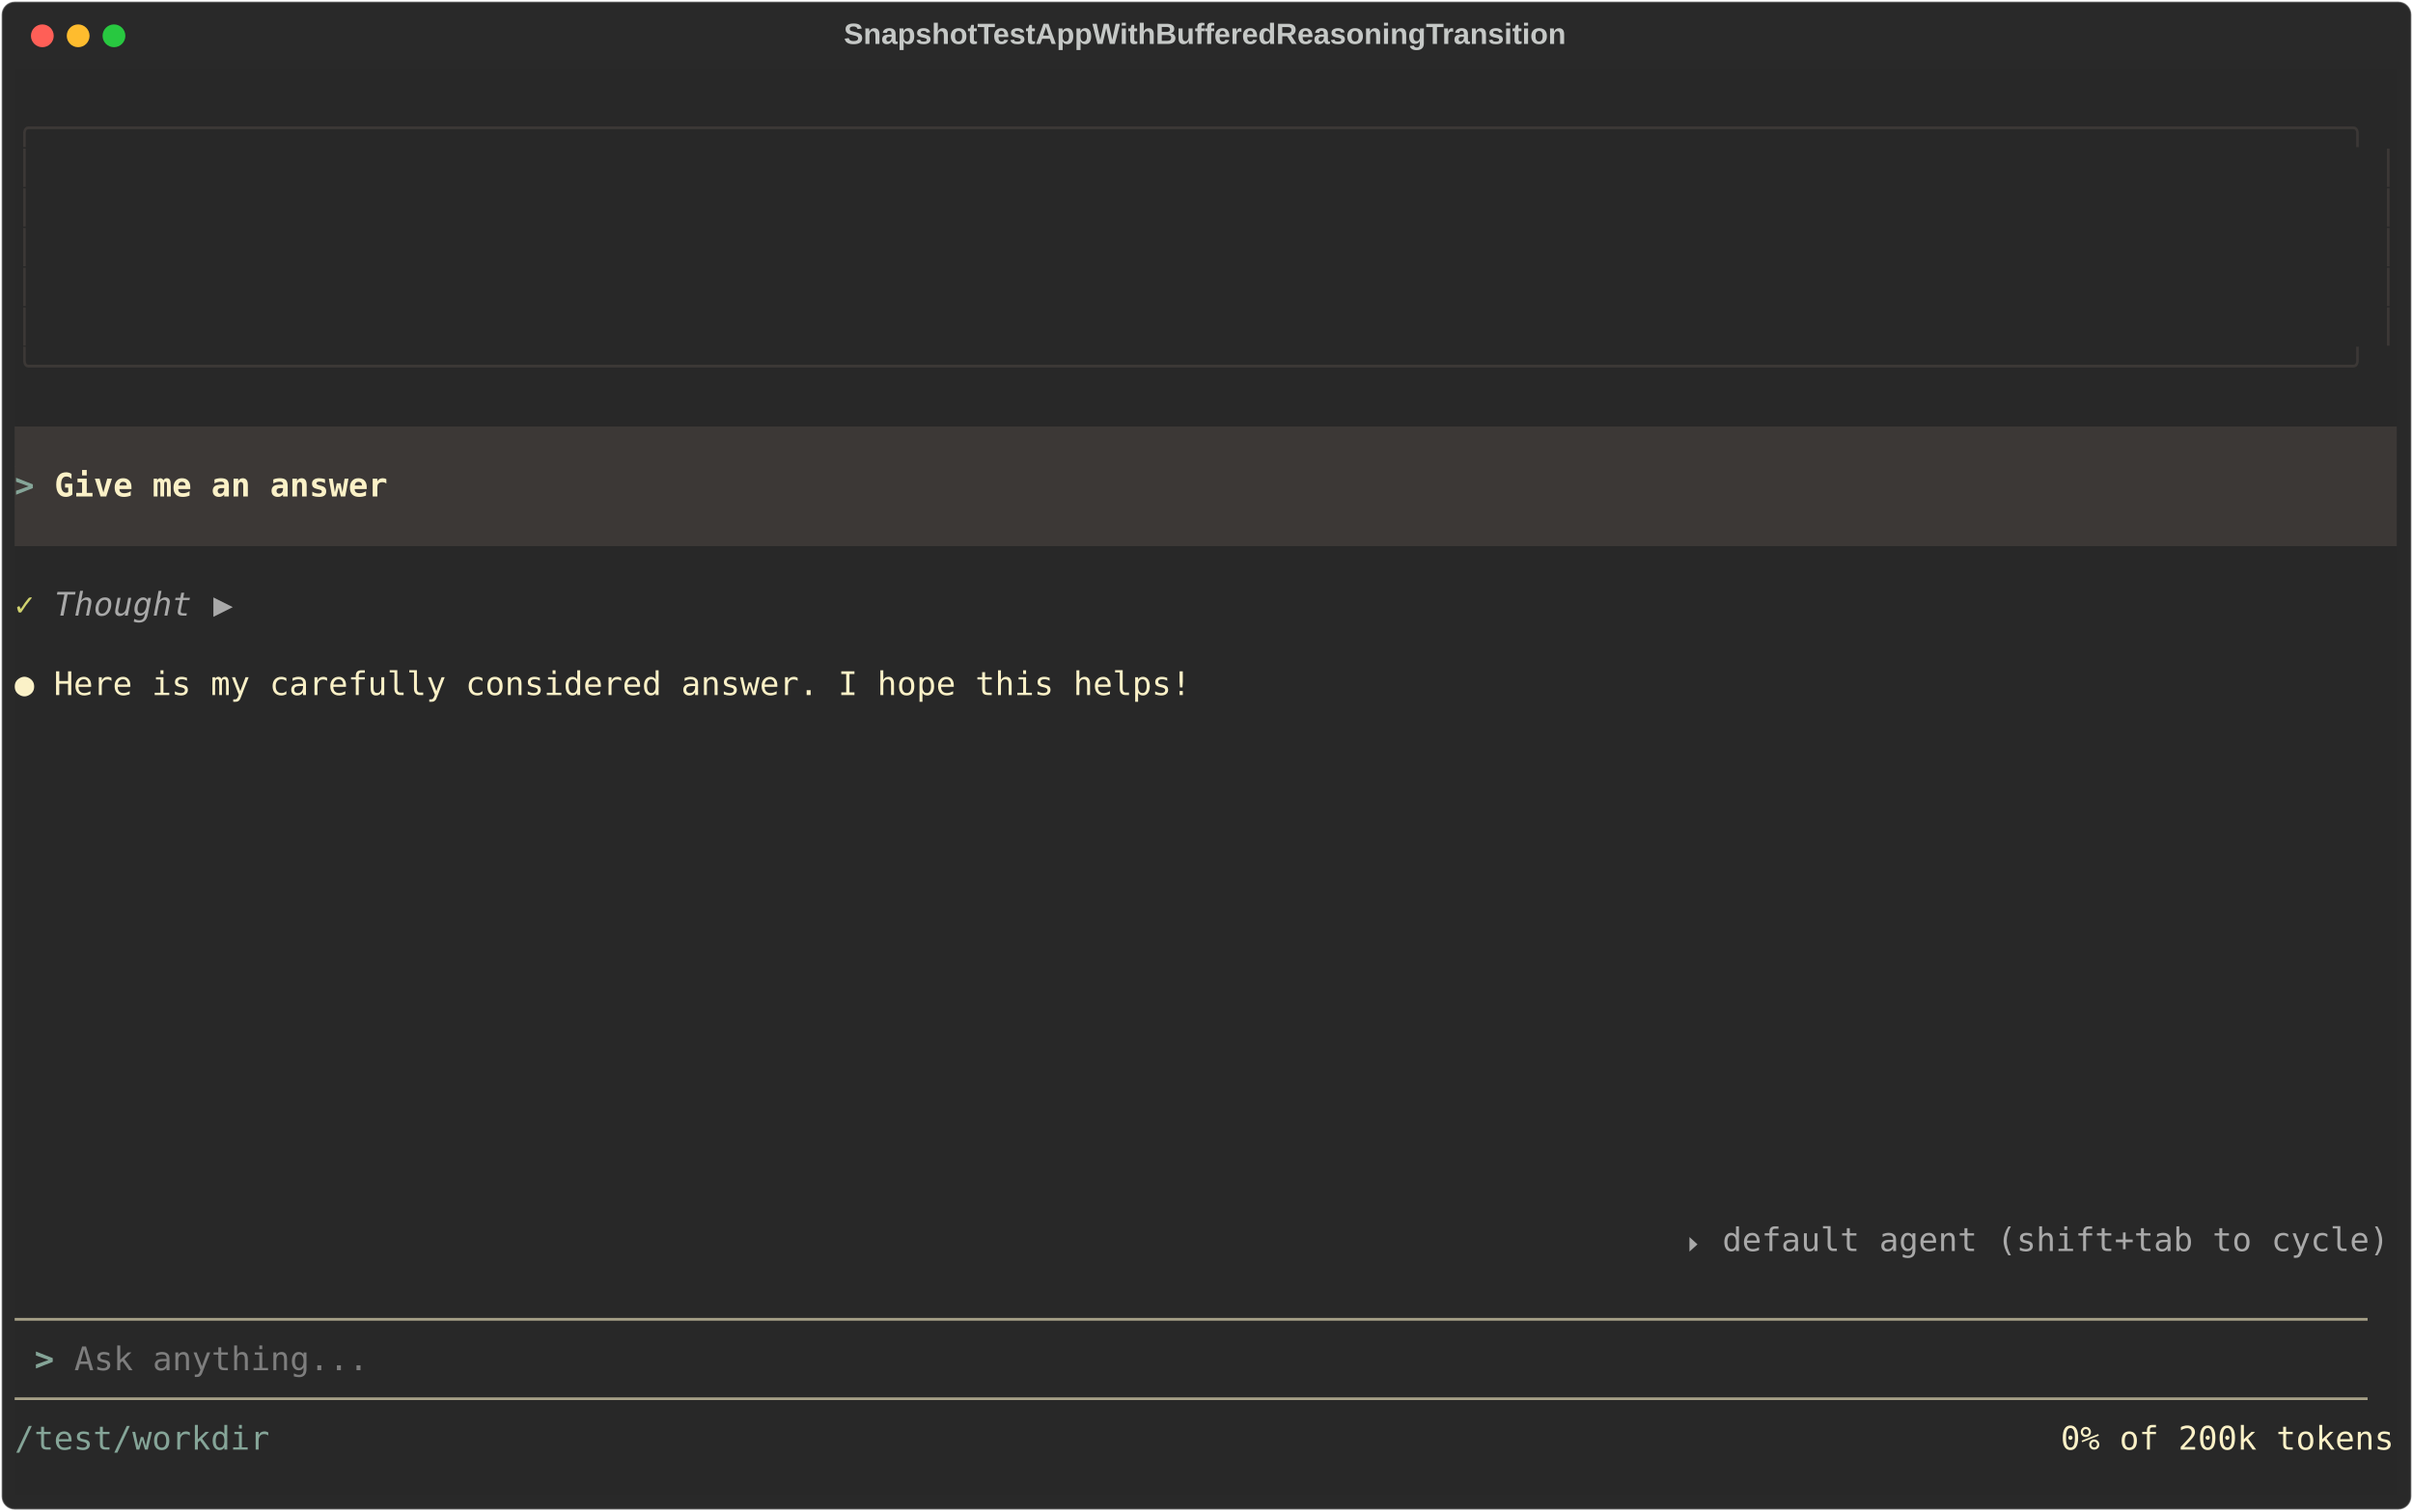
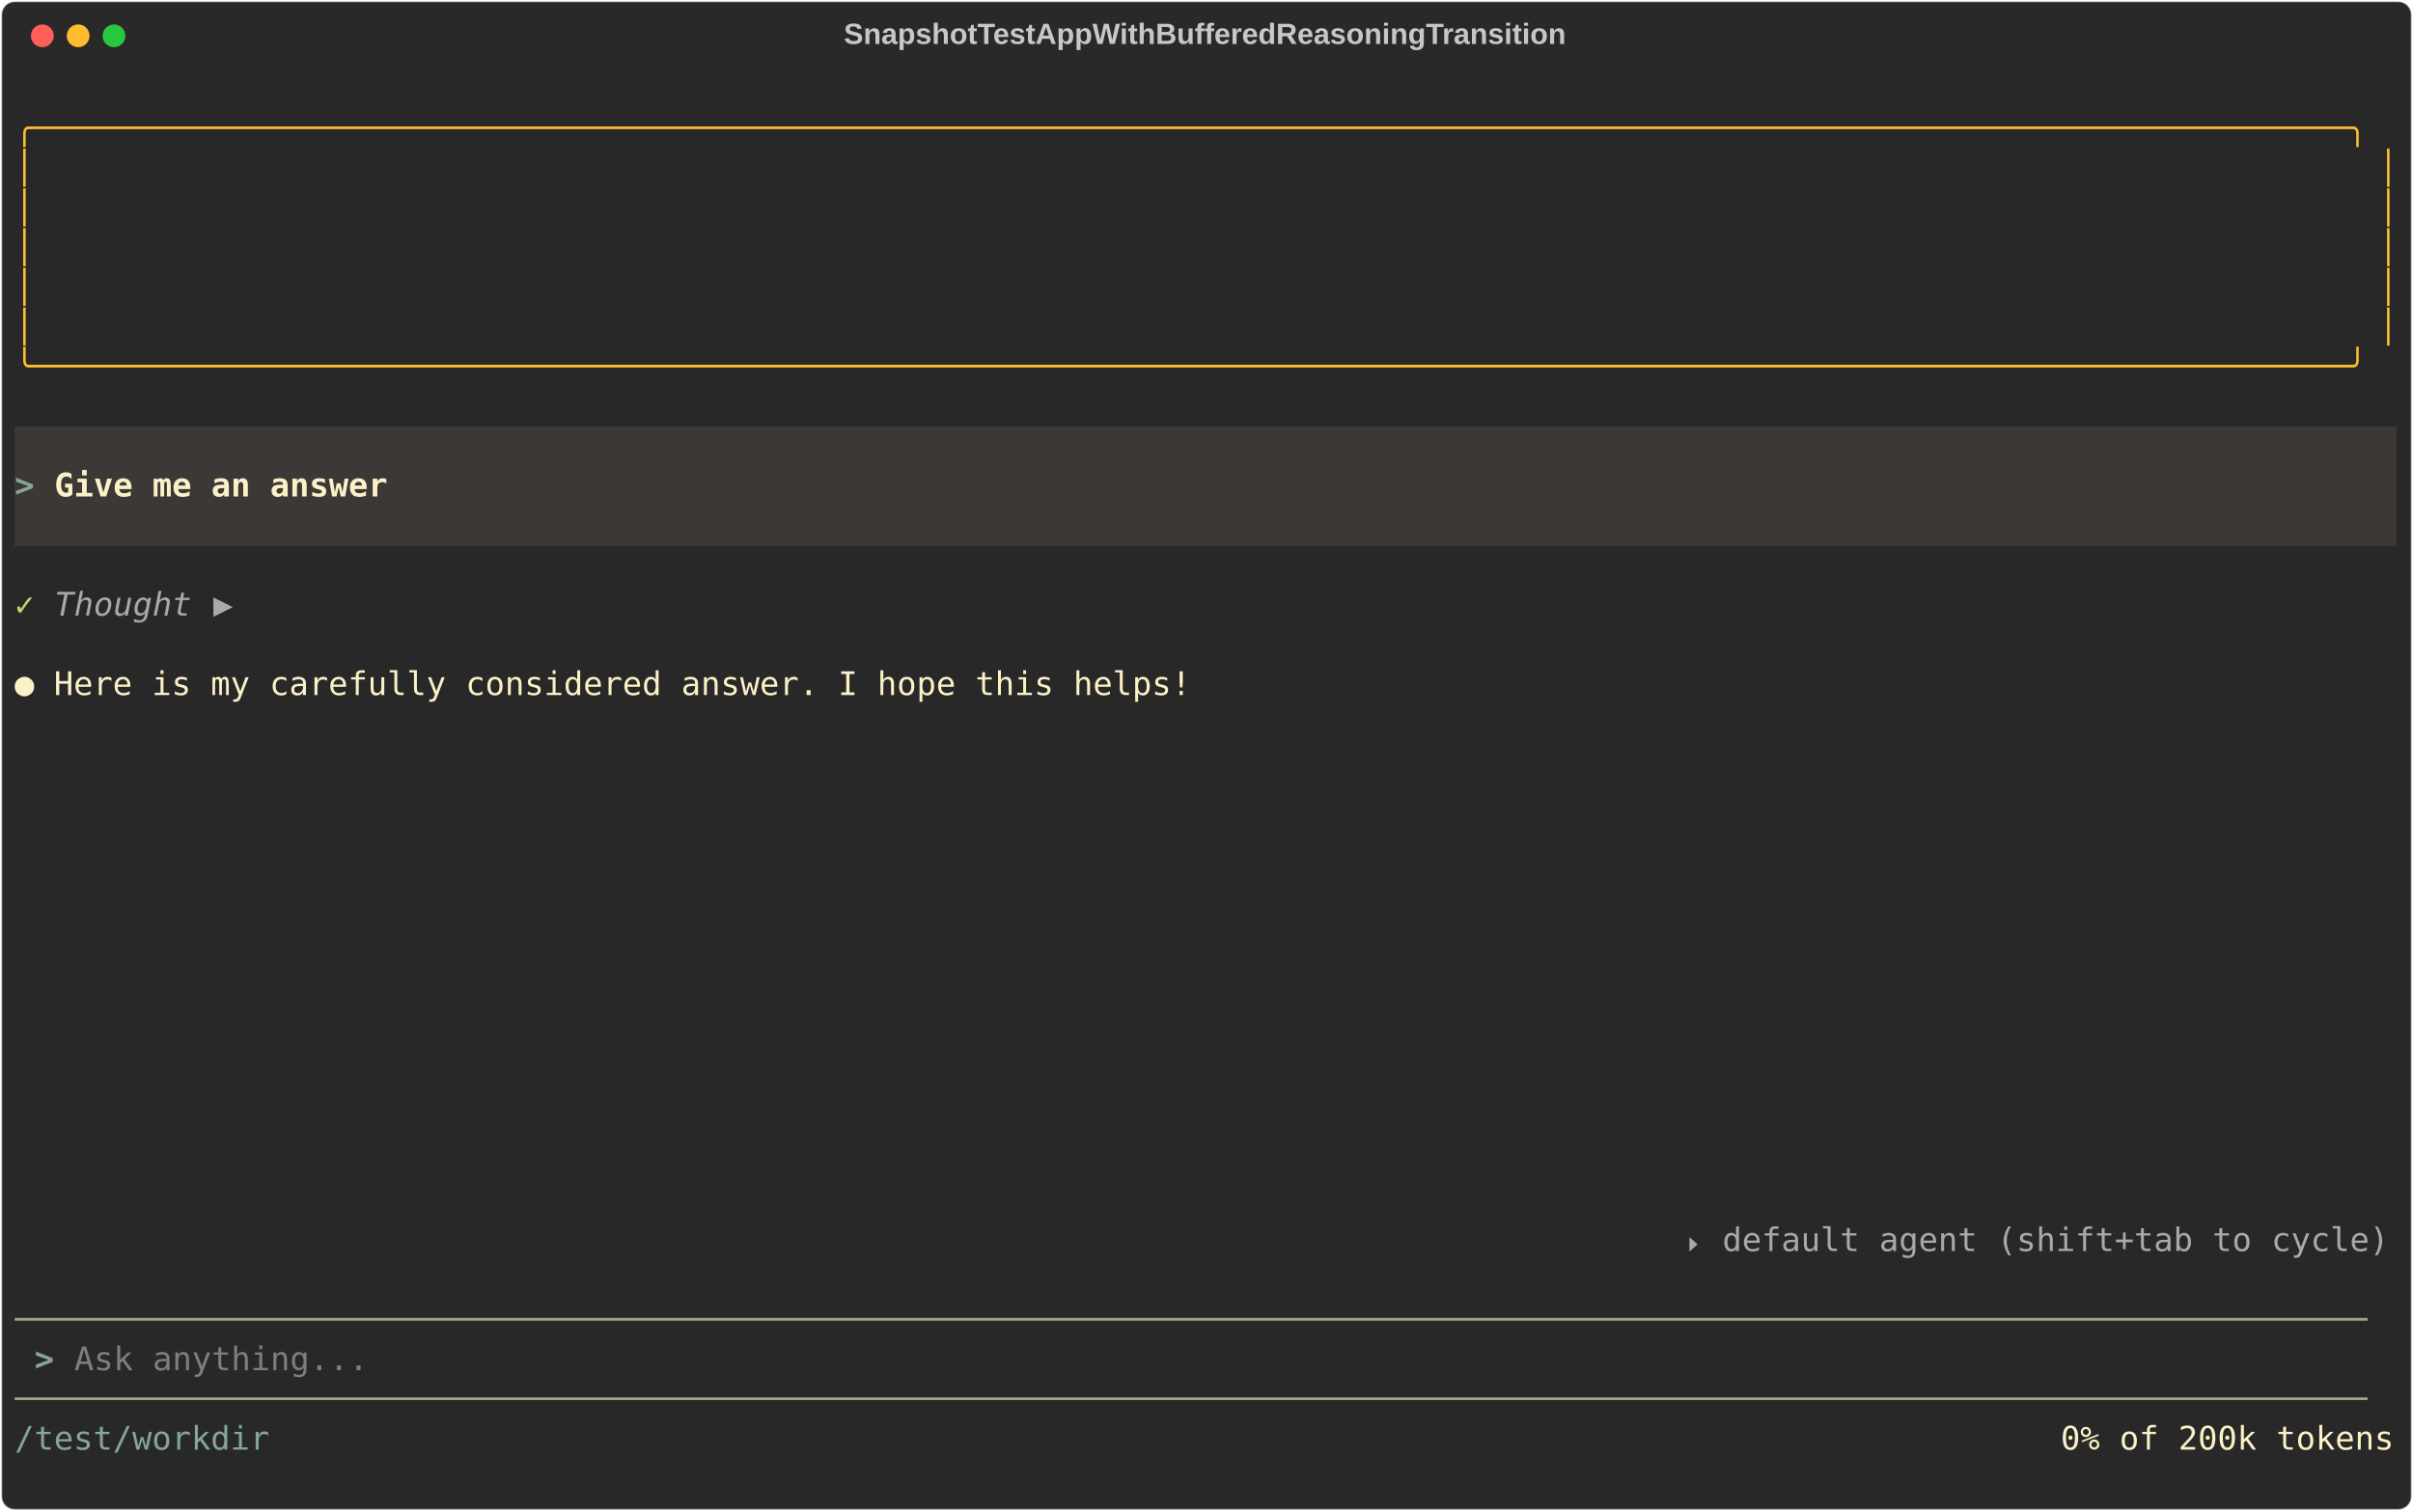
<svg xmlns="http://www.w3.org/2000/svg" class="rich-terminal" viewBox="0 0 1482 928.4">
  <style>

    @font-face {
        font-family: "Fira Code";
        src: local("FiraCode-Regular"),
                url("https://cdnjs.cloudflare.com/ajax/libs/firacode/6.2.0/woff2/FiraCode-Regular.woff2") format("woff2"),
                url("https://cdnjs.cloudflare.com/ajax/libs/firacode/6.2.0/woff/FiraCode-Regular.woff") format("woff");
        font-style: normal;
        font-weight: 400;
    }
    @font-face {
        font-family: "Fira Code";
        src: local("FiraCode-Bold"),
                url("https://cdnjs.cloudflare.com/ajax/libs/firacode/6.2.0/woff2/FiraCode-Bold.woff2") format("woff2"),
                url("https://cdnjs.cloudflare.com/ajax/libs/firacode/6.2.0/woff/FiraCode-Bold.woff") format("woff");
        font-style: bold;
        font-weight: 700;
    }

    .terminal-matrix {
        font-family: Fira Code, monospace;
        font-size: 20px;
        line-height: 24.4px;
        font-variant-east-asian: full-width;
    }

    .terminal-title {
        font-size: 18px;
        font-weight: bold;
        font-family: arial;
    }

    .terminal-r1 { fill: #c5c8c6 }
- .terminal-r2 { fill: #3c3836 }
+ .terminal-r2 { fill: #f9bd2f }
.terminal-r3 { fill: #fbf1c7 }
.terminal-r4 { fill: #85a598;font-weight: bold }
.terminal-r5 { fill: #fbf1c7;font-weight: bold }
.terminal-r6 { fill: #d0d26f }
.terminal-r7 { fill: #a9a9a9;font-style: italic; }
.terminal-r8 { fill: #a9a9a9 }
.terminal-r9 { fill: #a6a087 }
.terminal-r10 { fill: #7e7e7e }
.terminal-r11 { fill: #85a598 }
    </style>
  <defs>
    <clipPath id="terminal-clip-terminal">
      <rect x="0" y="0" width="1463.0" height="877.4" />
    </clipPath>
    <clipPath id="terminal-line-0">
      <rect x="0" y="1.5" width="1464" height="24.65" />
    </clipPath>
    <clipPath id="terminal-line-1">
      <rect x="0" y="25.9" width="1464" height="24.65" />
    </clipPath>
    <clipPath id="terminal-line-2">
      <rect x="0" y="50.3" width="1464" height="24.65" />
    </clipPath>
    <clipPath id="terminal-line-3">
      <rect x="0" y="74.7" width="1464" height="24.65" />
    </clipPath>
    <clipPath id="terminal-line-4">
      <rect x="0" y="99.1" width="1464" height="24.65" />
    </clipPath>
    <clipPath id="terminal-line-5">
      <rect x="0" y="123.5" width="1464" height="24.65" />
    </clipPath>
    <clipPath id="terminal-line-6">
      <rect x="0" y="147.9" width="1464" height="24.65" />
    </clipPath>
    <clipPath id="terminal-line-7">
      <rect x="0" y="172.3" width="1464" height="24.65" />
    </clipPath>
    <clipPath id="terminal-line-8">
      <rect x="0" y="196.7" width="1464" height="24.65" />
    </clipPath>
    <clipPath id="terminal-line-9">
      <rect x="0" y="221.1" width="1464" height="24.65" />
    </clipPath>
    <clipPath id="terminal-line-10">
      <rect x="0" y="245.5" width="1464" height="24.65" />
    </clipPath>
    <clipPath id="terminal-line-11">
      <rect x="0" y="269.9" width="1464" height="24.65" />
    </clipPath>
    <clipPath id="terminal-line-12">
      <rect x="0" y="294.3" width="1464" height="24.65" />
    </clipPath>
    <clipPath id="terminal-line-13">
      <rect x="0" y="318.7" width="1464" height="24.65" />
    </clipPath>
    <clipPath id="terminal-line-14">
      <rect x="0" y="343.1" width="1464" height="24.65" />
    </clipPath>
    <clipPath id="terminal-line-15">
      <rect x="0" y="367.5" width="1464" height="24.65" />
    </clipPath>
    <clipPath id="terminal-line-16">
      <rect x="0" y="391.9" width="1464" height="24.65" />
    </clipPath>
    <clipPath id="terminal-line-17">
      <rect x="0" y="416.3" width="1464" height="24.65" />
    </clipPath>
    <clipPath id="terminal-line-18">
      <rect x="0" y="440.7" width="1464" height="24.65" />
    </clipPath>
    <clipPath id="terminal-line-19">
      <rect x="0" y="465.1" width="1464" height="24.65" />
    </clipPath>
    <clipPath id="terminal-line-20">
      <rect x="0" y="489.5" width="1464" height="24.65" />
    </clipPath>
    <clipPath id="terminal-line-21">
      <rect x="0" y="513.9" width="1464" height="24.65" />
    </clipPath>
    <clipPath id="terminal-line-22">
      <rect x="0" y="538.3" width="1464" height="24.65" />
    </clipPath>
    <clipPath id="terminal-line-23">
      <rect x="0" y="562.7" width="1464" height="24.65" />
    </clipPath>
    <clipPath id="terminal-line-24">
      <rect x="0" y="587.1" width="1464" height="24.65" />
    </clipPath>
    <clipPath id="terminal-line-25">
      <rect x="0" y="611.5" width="1464" height="24.65" />
    </clipPath>
    <clipPath id="terminal-line-26">
      <rect x="0" y="635.9" width="1464" height="24.65" />
    </clipPath>
    <clipPath id="terminal-line-27">
      <rect x="0" y="660.3" width="1464" height="24.65" />
    </clipPath>
    <clipPath id="terminal-line-28">
      <rect x="0" y="684.7" width="1464" height="24.65" />
    </clipPath>
    <clipPath id="terminal-line-29">
      <rect x="0" y="709.1" width="1464" height="24.65" />
    </clipPath>
    <clipPath id="terminal-line-30">
      <rect x="0" y="733.5" width="1464" height="24.65" />
    </clipPath>
    <clipPath id="terminal-line-31">
      <rect x="0" y="757.9" width="1464" height="24.65" />
    </clipPath>
    <clipPath id="terminal-line-32">
      <rect x="0" y="782.3" width="1464" height="24.65" />
    </clipPath>
    <clipPath id="terminal-line-33">
      <rect x="0" y="806.7" width="1464" height="24.65" />
    </clipPath>
    <clipPath id="terminal-line-34">
      <rect x="0" y="831.1" width="1464" height="24.65" />
    </clipPath>
  </defs>
  <rect fill="#292929" stroke="rgba(255,255,255,0.35)" stroke-width="1" x="1" y="1" width="1480" height="926.4" rx="8" />
  <text class="terminal-title" fill="#c5c8c6" text-anchor="middle" x="740" y="27">SnapshotTestAppWithBufferedReasoningTransition</text>
  <g transform="translate(26,22)">
    <circle cx="0" cy="0" r="7" fill="#ff5f57" />
    <circle cx="22" cy="0" r="7" fill="#febc2e" />
    <circle cx="44" cy="0" r="7" fill="#28c840" />
  </g>
  <g transform="translate(9, 41)" clip-path="url(#terminal-clip-terminal)">
    <rect fill="#282828" x="0" y="1.5" width="1464" height="24.65" shape-rendering="crispEdges" />
    <rect fill="#282828" x="0" y="25.9" width="1464" height="24.65" shape-rendering="crispEdges" />
    <rect fill="#282828" x="0" y="50.3" width="12.2" height="24.65" shape-rendering="crispEdges" />
    <rect fill="#282828" x="12.2" y="50.3" width="1439.6" height="24.65" shape-rendering="crispEdges" />
    <rect fill="#282828" x="1451.8" y="50.3" width="12.2" height="24.65" shape-rendering="crispEdges" />
    <rect fill="#282828" x="0" y="74.7" width="12.2" height="24.65" shape-rendering="crispEdges" />
    <rect fill="#282828" x="12.2" y="74.7" width="1439.6" height="24.65" shape-rendering="crispEdges" />
    <rect fill="#282828" x="1451.8" y="74.7" width="12.2" height="24.65" shape-rendering="crispEdges" />
    <rect fill="#282828" x="0" y="99.1" width="12.2" height="24.65" shape-rendering="crispEdges" />
    <rect fill="#282828" x="12.2" y="99.1" width="707.6" height="24.65" shape-rendering="crispEdges" />
    <rect fill="#282828" x="719.8" y="99.1" width="12.2" height="24.65" shape-rendering="crispEdges" />
    <rect fill="#282828" x="732" y="99.1" width="719.8" height="24.65" shape-rendering="crispEdges" />
    <rect fill="#282828" x="1451.8" y="99.1" width="12.2" height="24.65" shape-rendering="crispEdges" />
    <rect fill="#282828" x="0" y="123.5" width="12.2" height="24.65" shape-rendering="crispEdges" />
    <rect fill="#282828" x="12.2" y="123.5" width="1439.6" height="24.65" shape-rendering="crispEdges" />
    <rect fill="#282828" x="1451.8" y="123.5" width="12.2" height="24.65" shape-rendering="crispEdges" />
    <rect fill="#282828" x="0" y="147.9" width="12.2" height="24.65" shape-rendering="crispEdges" />
    <rect fill="#282828" x="12.2" y="147.9" width="1439.6" height="24.65" shape-rendering="crispEdges" />
    <rect fill="#282828" x="1451.8" y="147.9" width="12.2" height="24.65" shape-rendering="crispEdges" />
    <rect fill="#282828" x="0" y="172.3" width="1464" height="24.65" shape-rendering="crispEdges" />
    <rect fill="#282828" x="0" y="196.7" width="1464" height="24.65" shape-rendering="crispEdges" />
    <rect fill="#3c3836" x="0" y="221.1" width="1464" height="24.65" shape-rendering="crispEdges" />
    <rect fill="#3c3836" x="0" y="245.5" width="24.4" height="24.65" shape-rendering="crispEdges" />
    <rect fill="#3c3836" x="24.4" y="245.5" width="207.4" height="24.65" shape-rendering="crispEdges" />
    <rect fill="#3c3836" x="231.8" y="245.5" width="1232.2" height="24.65" shape-rendering="crispEdges" />
    <rect fill="#3c3836" x="0" y="269.9" width="1464" height="24.65" shape-rendering="crispEdges" />
    <rect fill="#282828" x="0" y="294.3" width="1464" height="24.65" shape-rendering="crispEdges" />
    <rect fill="#282828" x="0" y="318.7" width="12.2" height="24.65" shape-rendering="crispEdges" />
    <rect fill="#282828" x="12.2" y="318.7" width="12.2" height="24.65" shape-rendering="crispEdges" />
    <rect fill="#282828" x="24.4" y="318.7" width="85.4" height="24.65" shape-rendering="crispEdges" />
    <rect fill="#282828" x="109.8" y="318.7" width="12.2" height="24.65" shape-rendering="crispEdges" />
    <rect fill="#282828" x="122" y="318.7" width="12.2" height="24.65" shape-rendering="crispEdges" />
    <rect fill="#282828" x="134.2" y="318.7" width="1329.8" height="24.65" shape-rendering="crispEdges" />
    <rect fill="#282828" x="0" y="343.1" width="1464" height="24.65" shape-rendering="crispEdges" />
    <rect fill="#282828" x="0" y="367.5" width="732" height="24.65" shape-rendering="crispEdges" />
    <rect fill="#282828" x="732" y="367.5" width="732" height="24.65" shape-rendering="crispEdges" />
    <rect fill="#282828" x="0" y="391.9" width="1464" height="24.65" shape-rendering="crispEdges" />
    <rect fill="#282828" x="0" y="416.3" width="1464" height="24.65" shape-rendering="crispEdges" />
    <rect fill="#282828" x="0" y="440.7" width="1464" height="24.65" shape-rendering="crispEdges" />
    <rect fill="#282828" x="0" y="465.1" width="1464" height="24.65" shape-rendering="crispEdges" />
    <rect fill="#282828" x="0" y="489.5" width="1464" height="24.65" shape-rendering="crispEdges" />
    <rect fill="#282828" x="0" y="513.9" width="1464" height="24.65" shape-rendering="crispEdges" />
    <rect fill="#282828" x="0" y="538.3" width="1464" height="24.65" shape-rendering="crispEdges" />
    <rect fill="#282828" x="0" y="562.7" width="1464" height="24.65" shape-rendering="crispEdges" />
    <rect fill="#282828" x="0" y="587.1" width="1464" height="24.65" shape-rendering="crispEdges" />
    <rect fill="#282828" x="0" y="611.5" width="1464" height="24.65" shape-rendering="crispEdges" />
    <rect fill="#282828" x="0" y="635.9" width="1464" height="24.65" shape-rendering="crispEdges" />
    <rect fill="#282828" x="0" y="660.3" width="1464" height="24.65" shape-rendering="crispEdges" />
    <rect fill="#282828" x="0" y="684.7" width="1464" height="24.65" shape-rendering="crispEdges" />
    <rect fill="#282828" x="0" y="709.1" width="0" height="24.65" shape-rendering="crispEdges" />
    <rect fill="#282828" x="0" y="709.1" width="1024.8" height="24.65" shape-rendering="crispEdges" />
    <rect fill="#282828" x="1024.8" y="709.1" width="439.2" height="24.65" shape-rendering="crispEdges" />
    <rect fill="#282828" x="0" y="733.5" width="0" height="24.65" shape-rendering="crispEdges" />
    <rect fill="#282828" x="0" y="733.5" width="1464" height="24.65" shape-rendering="crispEdges" />
    <rect fill="#282828" x="0" y="757.9" width="1464" height="24.65" shape-rendering="crispEdges" />
    <rect fill="#282828" x="0" y="782.3" width="12.2" height="24.65" shape-rendering="crispEdges" />
    <rect fill="#282828" x="12.2" y="782.3" width="12.2" height="24.65" shape-rendering="crispEdges" />
    <rect fill="#282828" x="24.4" y="782.3" width="12.2" height="24.65" shape-rendering="crispEdges" />
    <rect fill="#282828" x="36.6" y="782.3" width="183" height="24.65" shape-rendering="crispEdges" />
    <rect fill="#282828" x="219.6" y="782.3" width="1244.4" height="24.65" shape-rendering="crispEdges" />
    <rect fill="#282828" x="0" y="806.7" width="1464" height="24.65" shape-rendering="crispEdges" />
    <rect fill="#282828" x="0" y="831.1" width="158.6" height="24.65" shape-rendering="crispEdges" />
    <rect fill="#282828" x="158.6" y="831.1" width="0" height="24.65" shape-rendering="crispEdges" />
    <rect fill="#282828" x="158.6" y="831.1" width="1098" height="24.65" shape-rendering="crispEdges" />
    <rect fill="#282828" x="1256.6" y="831.1" width="207.4" height="24.65" shape-rendering="crispEdges" />
    <rect fill="#282828" x="0" y="855.5" width="1464" height="24.65" shape-rendering="crispEdges" />
    <g class="terminal-matrix">
      <text class="terminal-r1" x="1464" y="20" textLength="12.2" clip-path="url(#terminal-line-0)">
</text>
      <text class="terminal-r2" x="0" y="44.4" textLength="1464" clip-path="url(#terminal-line-1)">╭──────────────────────────────────────────────────────────────────────────────────────────────────────────────────────╮</text>
      <text class="terminal-r1" x="1464" y="44.4" textLength="12.2" clip-path="url(#terminal-line-1)">
</text>
      <text class="terminal-r2" x="0" y="68.8" textLength="12.2" clip-path="url(#terminal-line-2)">│</text>
      <text class="terminal-r2" x="1451.8" y="68.8" textLength="12.2" clip-path="url(#terminal-line-2)">│</text>
      <text class="terminal-r1" x="1464" y="68.8" textLength="12.2" clip-path="url(#terminal-line-2)">
</text>
      <text class="terminal-r2" x="0" y="93.2" textLength="12.2" clip-path="url(#terminal-line-3)">│</text>
      <text class="terminal-r2" x="1451.8" y="93.2" textLength="12.2" clip-path="url(#terminal-line-3)">│</text>
      <text class="terminal-r1" x="1464" y="93.2" textLength="12.2" clip-path="url(#terminal-line-3)">
</text>
      <text class="terminal-r2" x="0" y="117.6" textLength="12.2" clip-path="url(#terminal-line-4)">│</text>
      <text class="terminal-r2" x="1451.8" y="117.6" textLength="12.2" clip-path="url(#terminal-line-4)">│</text>
      <text class="terminal-r1" x="1464" y="117.6" textLength="12.2" clip-path="url(#terminal-line-4)">
</text>
      <text class="terminal-r2" x="0" y="142" textLength="12.2" clip-path="url(#terminal-line-5)">│</text>
      <text class="terminal-r2" x="1451.8" y="142" textLength="12.2" clip-path="url(#terminal-line-5)">│</text>
      <text class="terminal-r1" x="1464" y="142" textLength="12.2" clip-path="url(#terminal-line-5)">
</text>
      <text class="terminal-r2" x="0" y="166.4" textLength="12.2" clip-path="url(#terminal-line-6)">│</text>
      <text class="terminal-r2" x="1451.8" y="166.4" textLength="12.2" clip-path="url(#terminal-line-6)">│</text>
      <text class="terminal-r1" x="1464" y="166.4" textLength="12.2" clip-path="url(#terminal-line-6)">
</text>
      <text class="terminal-r2" x="0" y="190.8" textLength="1464" clip-path="url(#terminal-line-7)">╰──────────────────────────────────────────────────────────────────────────────────────────────────────────────────────╯</text>
      <text class="terminal-r1" x="1464" y="190.8" textLength="12.2" clip-path="url(#terminal-line-7)">
</text>
      <text class="terminal-r1" x="1464" y="215.2" textLength="12.2" clip-path="url(#terminal-line-8)">
</text>
      <text class="terminal-r1" x="1464" y="239.6" textLength="12.2" clip-path="url(#terminal-line-9)">
</text>
      <text class="terminal-r4" x="0" y="264" textLength="24.4" clip-path="url(#terminal-line-10)">&gt; </text>
      <text class="terminal-r5" x="24.4" y="264" textLength="207.4" clip-path="url(#terminal-line-10)">Give me an answer</text>
      <text class="terminal-r1" x="1464" y="264" textLength="12.2" clip-path="url(#terminal-line-10)">
</text>
      <text class="terminal-r1" x="1464" y="288.4" textLength="12.2" clip-path="url(#terminal-line-11)">
</text>
      <text class="terminal-r1" x="1464" y="312.8" textLength="12.2" clip-path="url(#terminal-line-12)">
</text>
      <text class="terminal-r6" x="0" y="337.2" textLength="12.2" clip-path="url(#terminal-line-13)">✓</text>
      <text class="terminal-r7" x="24.4" y="337.2" textLength="85.4" clip-path="url(#terminal-line-13)">Thought</text>
      <text class="terminal-r7" x="122" y="337.2" textLength="12.2" clip-path="url(#terminal-line-13)">▶</text>
      <text class="terminal-r1" x="1464" y="337.2" textLength="12.2" clip-path="url(#terminal-line-13)">
</text>
      <text class="terminal-r1" x="1464" y="361.6" textLength="12.2" clip-path="url(#terminal-line-14)">
</text>
      <text class="terminal-r3" x="0" y="386" textLength="732" clip-path="url(#terminal-line-15)">● Here is my carefully considered answer. I hope this helps!</text>
      <text class="terminal-r1" x="1464" y="386" textLength="12.2" clip-path="url(#terminal-line-15)">
</text>
      <text class="terminal-r1" x="1464" y="410.4" textLength="12.2" clip-path="url(#terminal-line-16)">
</text>
      <text class="terminal-r1" x="1464" y="434.8" textLength="12.2" clip-path="url(#terminal-line-17)">
</text>
      <text class="terminal-r1" x="1464" y="459.2" textLength="12.2" clip-path="url(#terminal-line-18)">
</text>
      <text class="terminal-r1" x="1464" y="483.6" textLength="12.2" clip-path="url(#terminal-line-19)">
</text>
      <text class="terminal-r1" x="1464" y="508" textLength="12.2" clip-path="url(#terminal-line-20)">
</text>
      <text class="terminal-r1" x="1464" y="532.4" textLength="12.2" clip-path="url(#terminal-line-21)">
</text>
      <text class="terminal-r1" x="1464" y="556.8" textLength="12.2" clip-path="url(#terminal-line-22)">
</text>
      <text class="terminal-r1" x="1464" y="581.2" textLength="12.2" clip-path="url(#terminal-line-23)">
</text>
      <text class="terminal-r1" x="1464" y="605.6" textLength="12.2" clip-path="url(#terminal-line-24)">
</text>
      <text class="terminal-r1" x="1464" y="630" textLength="12.2" clip-path="url(#terminal-line-25)">
</text>
      <text class="terminal-r1" x="1464" y="654.4" textLength="12.2" clip-path="url(#terminal-line-26)">
</text>
      <text class="terminal-r1" x="1464" y="678.8" textLength="12.2" clip-path="url(#terminal-line-27)">
</text>
      <text class="terminal-r1" x="1464" y="703.2" textLength="12.2" clip-path="url(#terminal-line-28)">
</text>
      <text class="terminal-r8" x="1024.8" y="727.6" textLength="439.2" clip-path="url(#terminal-line-29)">⏵ default agent (shift+tab to cycle)</text>
      <text class="terminal-r1" x="1464" y="727.6" textLength="12.2" clip-path="url(#terminal-line-29)">
</text>
      <text class="terminal-r1" x="1464" y="752" textLength="12.2" clip-path="url(#terminal-line-30)">
</text>
      <text class="terminal-r9" x="0" y="776.4" textLength="1464" clip-path="url(#terminal-line-31)">────────────────────────────────────────────────────────────────────────────────────────────────────────────────────────</text>
      <text class="terminal-r1" x="1464" y="776.4" textLength="12.2" clip-path="url(#terminal-line-31)">
</text>
      <text class="terminal-r4" x="12.2" y="800.8" textLength="12.2" clip-path="url(#terminal-line-32)">&gt;</text>
      <text class="terminal-r10" x="36.6" y="800.8" textLength="183" clip-path="url(#terminal-line-32)">Ask anything...</text>
      <text class="terminal-r1" x="1464" y="800.8" textLength="12.2" clip-path="url(#terminal-line-32)">
</text>
      <text class="terminal-r9" x="0" y="825.2" textLength="1464" clip-path="url(#terminal-line-33)">────────────────────────────────────────────────────────────────────────────────────────────────────────────────────────</text>
      <text class="terminal-r1" x="1464" y="825.2" textLength="12.2" clip-path="url(#terminal-line-33)">
</text>
      <text class="terminal-r11" x="0" y="849.6" textLength="158.6" clip-path="url(#terminal-line-34)">/test/workdir</text>
      <text class="terminal-r3" x="1256.6" y="849.6" textLength="207.4" clip-path="url(#terminal-line-34)">0% of 200k tokens</text>
      <text class="terminal-r1" x="1464" y="849.6" textLength="12.2" clip-path="url(#terminal-line-34)">
</text>
    </g>
  </g>
</svg>
